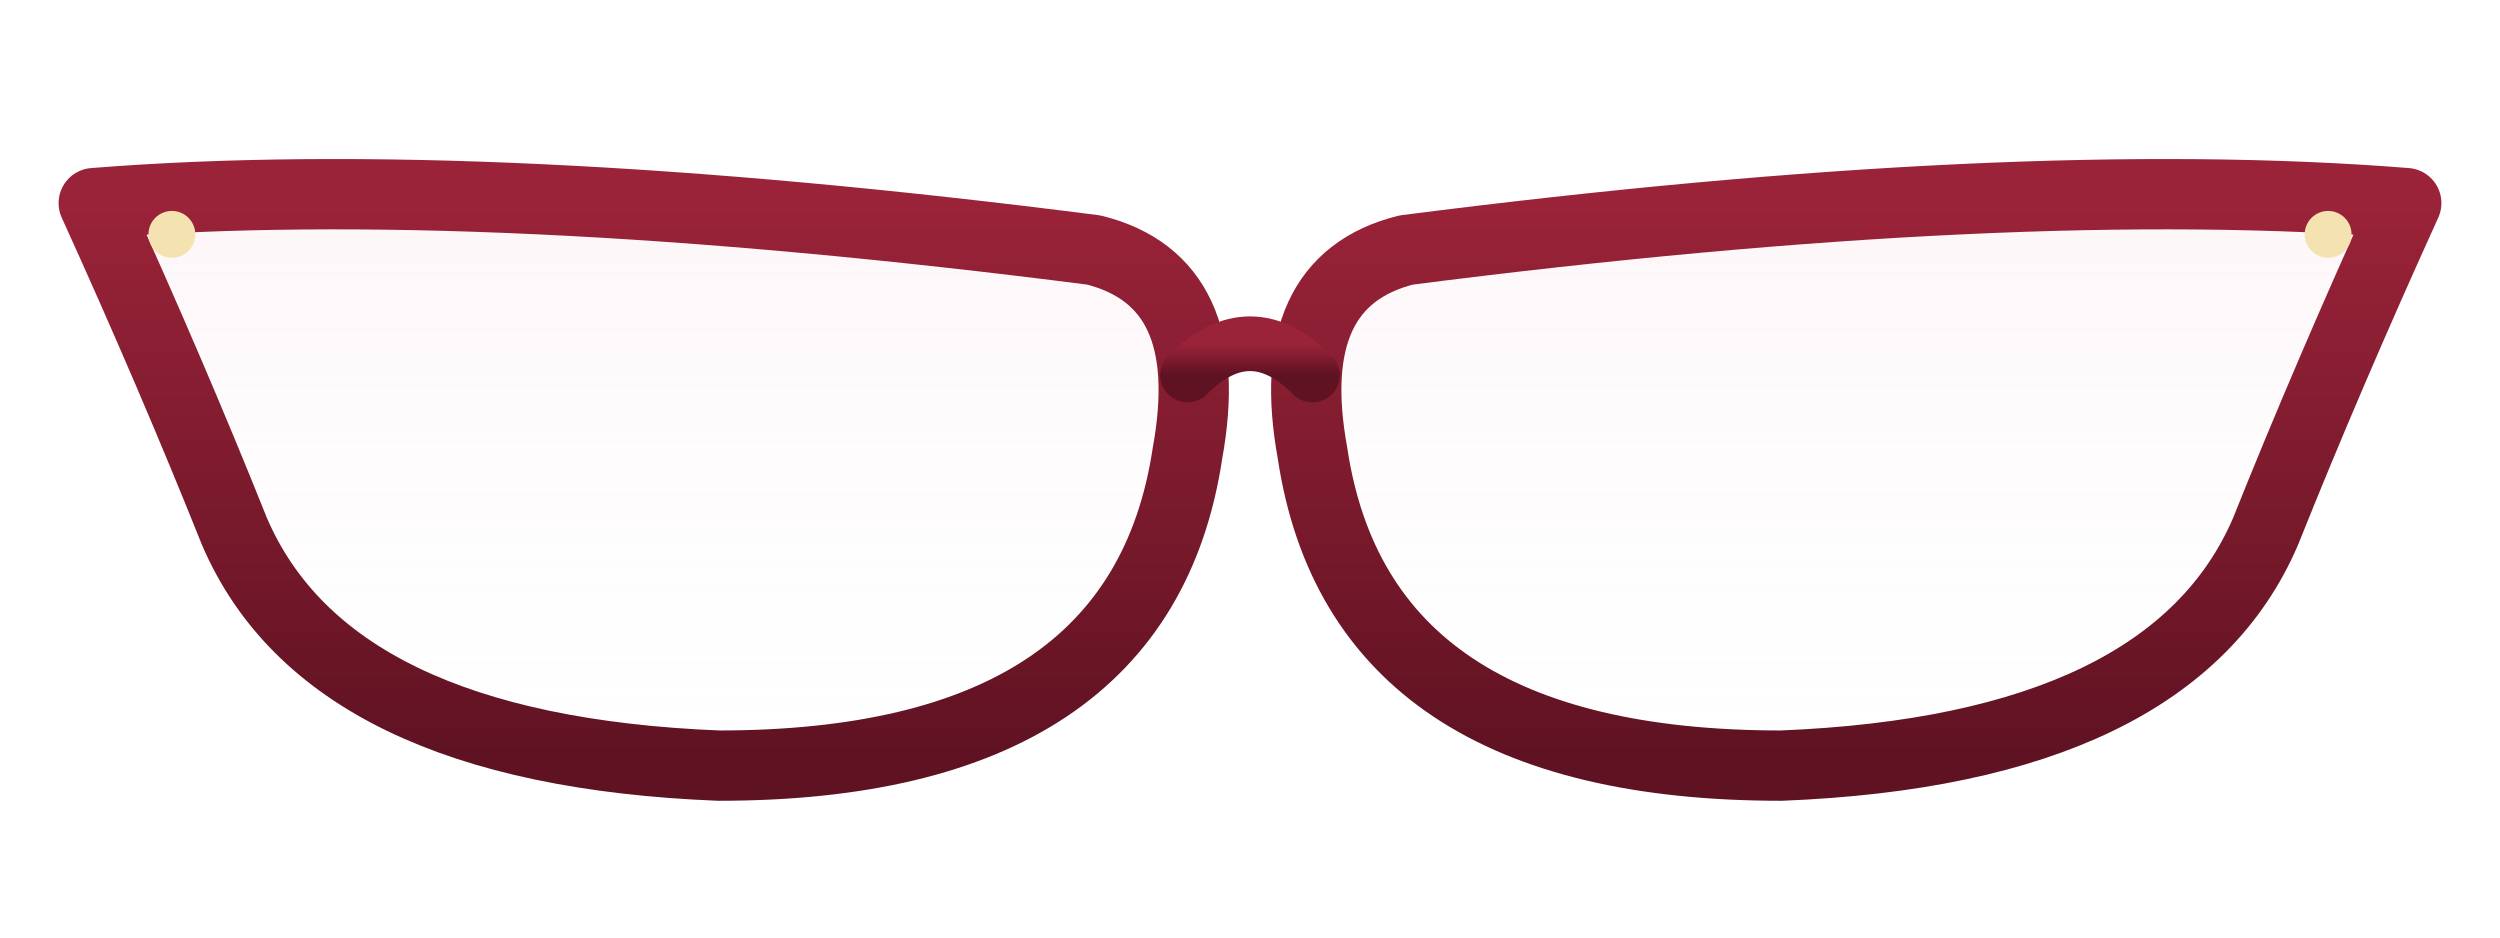
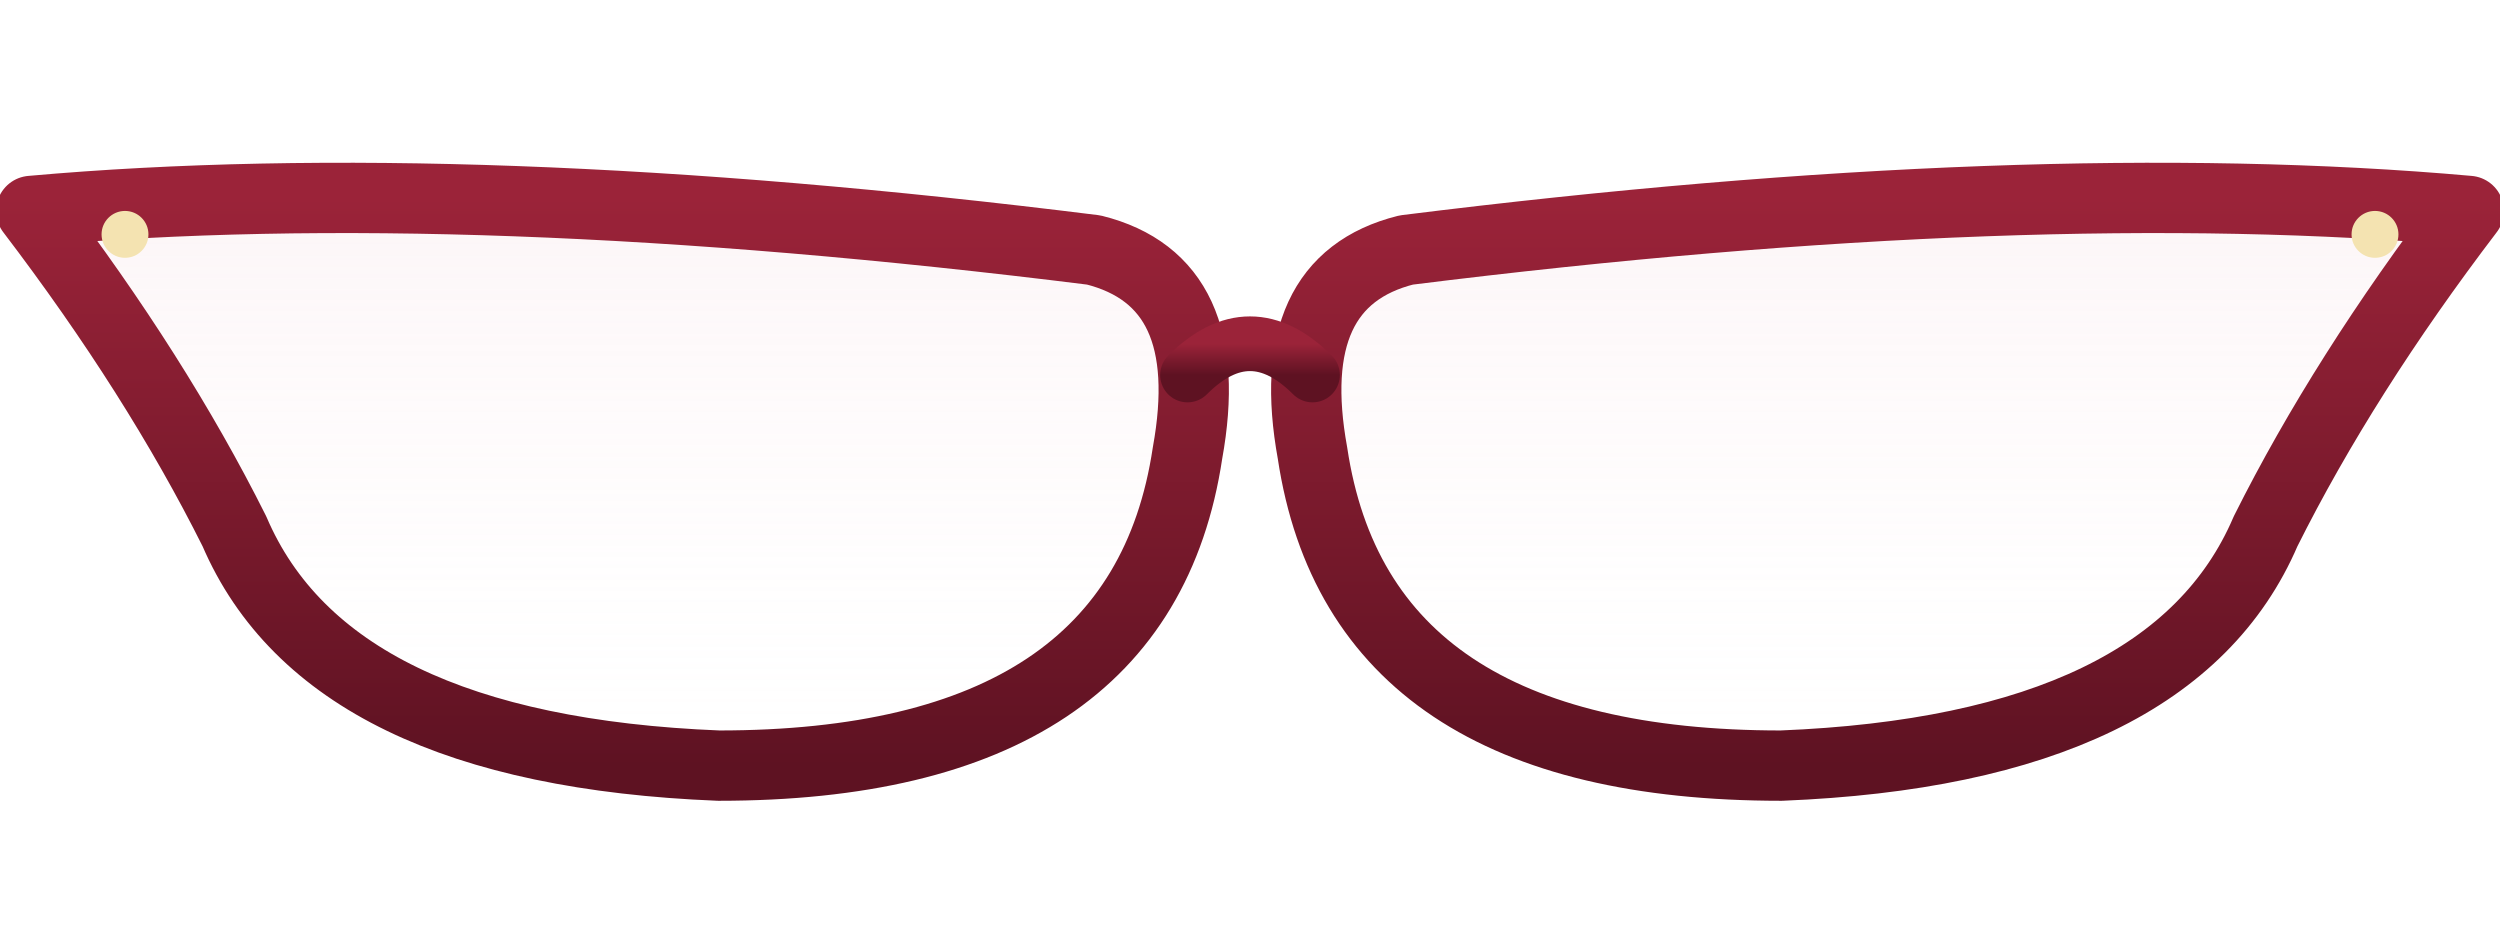
<svg xmlns="http://www.w3.org/2000/svg" width="320" height="120" viewBox="0 0 320 120">
  <defs>
    <linearGradient id="frame" x1="0" y1="0" x2="0" y2="1">
      <stop offset="0" stop-color="#9b2339" />
      <stop offset="1" stop-color="#5e1222" />
    </linearGradient>
    <linearGradient id="lens" x1="0" y1="0" x2="0" y2="1">
      <stop offset="0" stop-color="#f5d9e0" stop-opacity="0.25" />
      <stop offset="1" stop-color="#ffffff" stop-opacity="0.05" />
    </linearGradient>
-     <path id="l" d="M12 26 Q62 22 140 32 Q156 36 152 58 Q146 98 92 98 Q42 96 30 68 Q22 48 12 26 Z" />
+     <path id="l" d="M4 27 Q60 22 140 32 Q156 36 152 58 Q146 98 92 98 Q42 96 30 68 Q20 48 4 27 Z" />
  </defs>
  <use href="#l" fill="url(#lens)" stroke="url(#frame)" stroke-width="9" stroke-linejoin="round" />
  <use href="#l" transform="translate(320 0) scale(-1 1)" fill="url(#lens)" stroke="url(#frame)" stroke-width="9" stroke-linejoin="round" />
  <path d="M152 48 Q160 40 168 48" fill="none" stroke="url(#frame)" stroke-width="7" stroke-linecap="round" />
-   <circle cx="22" cy="30" r="3" fill="#f4e3b1" />
-   <circle cx="298" cy="30" r="3" fill="#f4e3b1" />
+   <circle cx="16" cy="30" r="3" fill="#f4e3b1" />
+   <circle cx="304" cy="30" r="3" fill="#f4e3b1" />
</svg>
